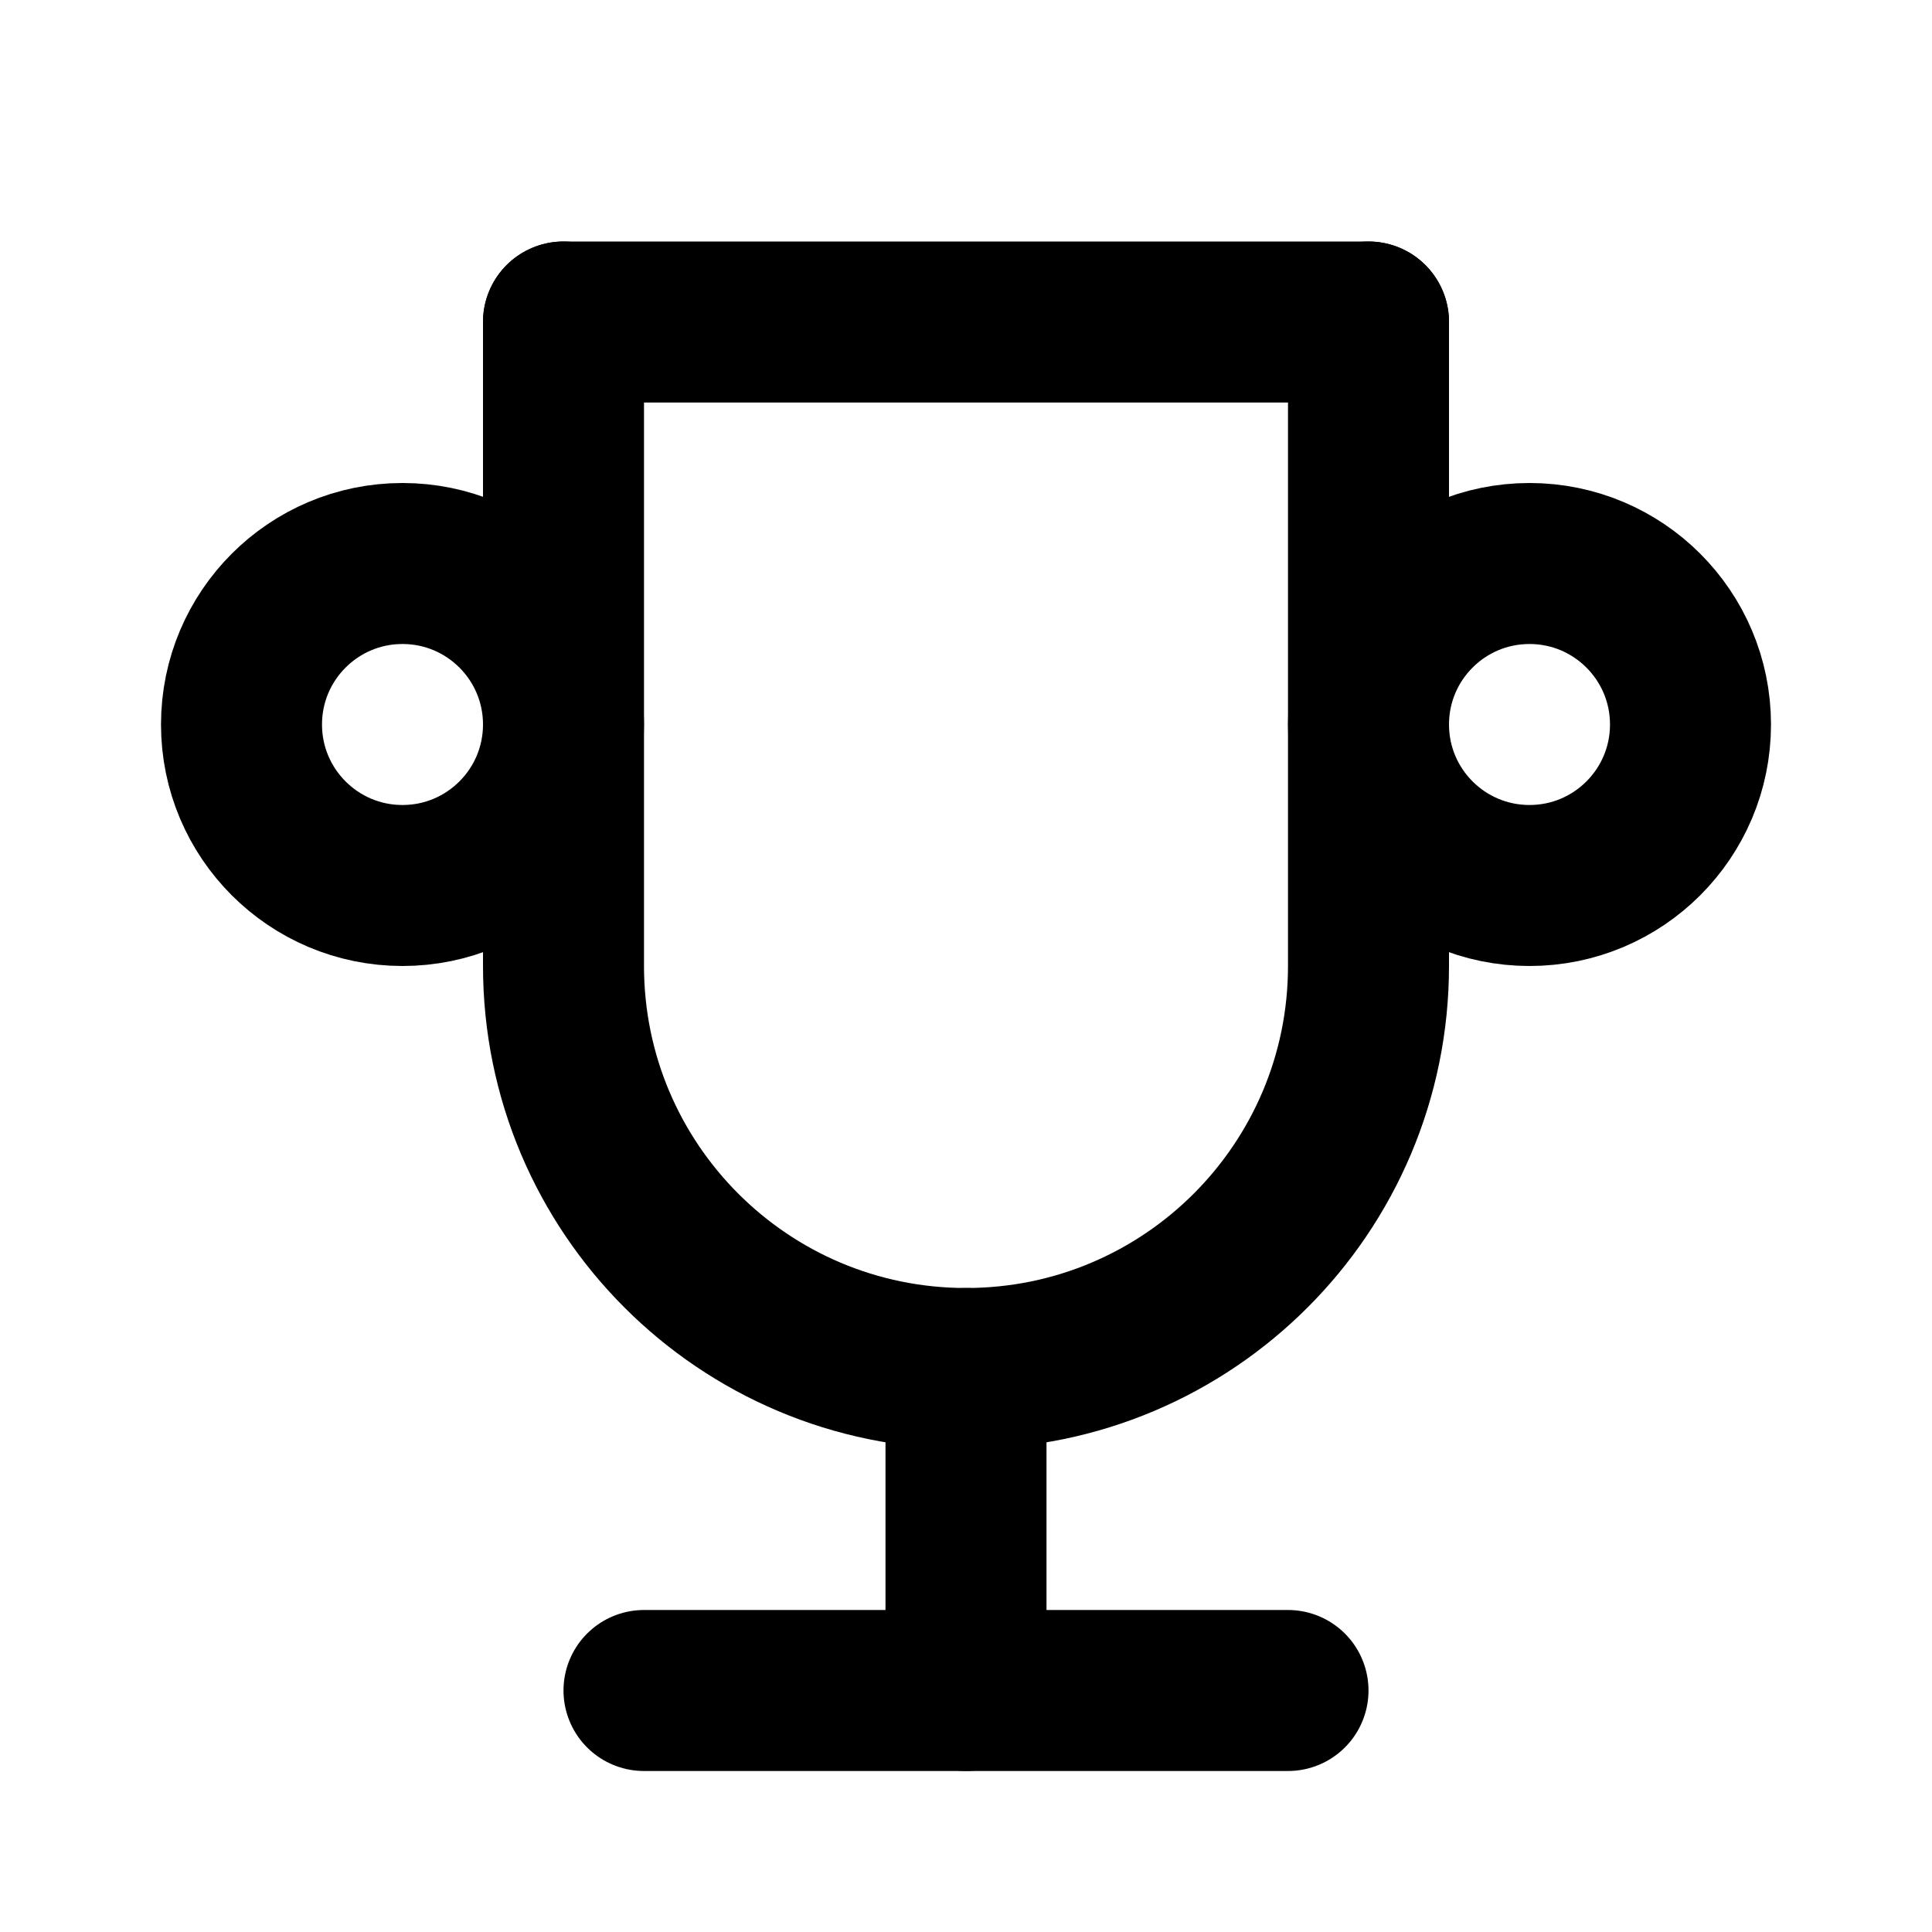
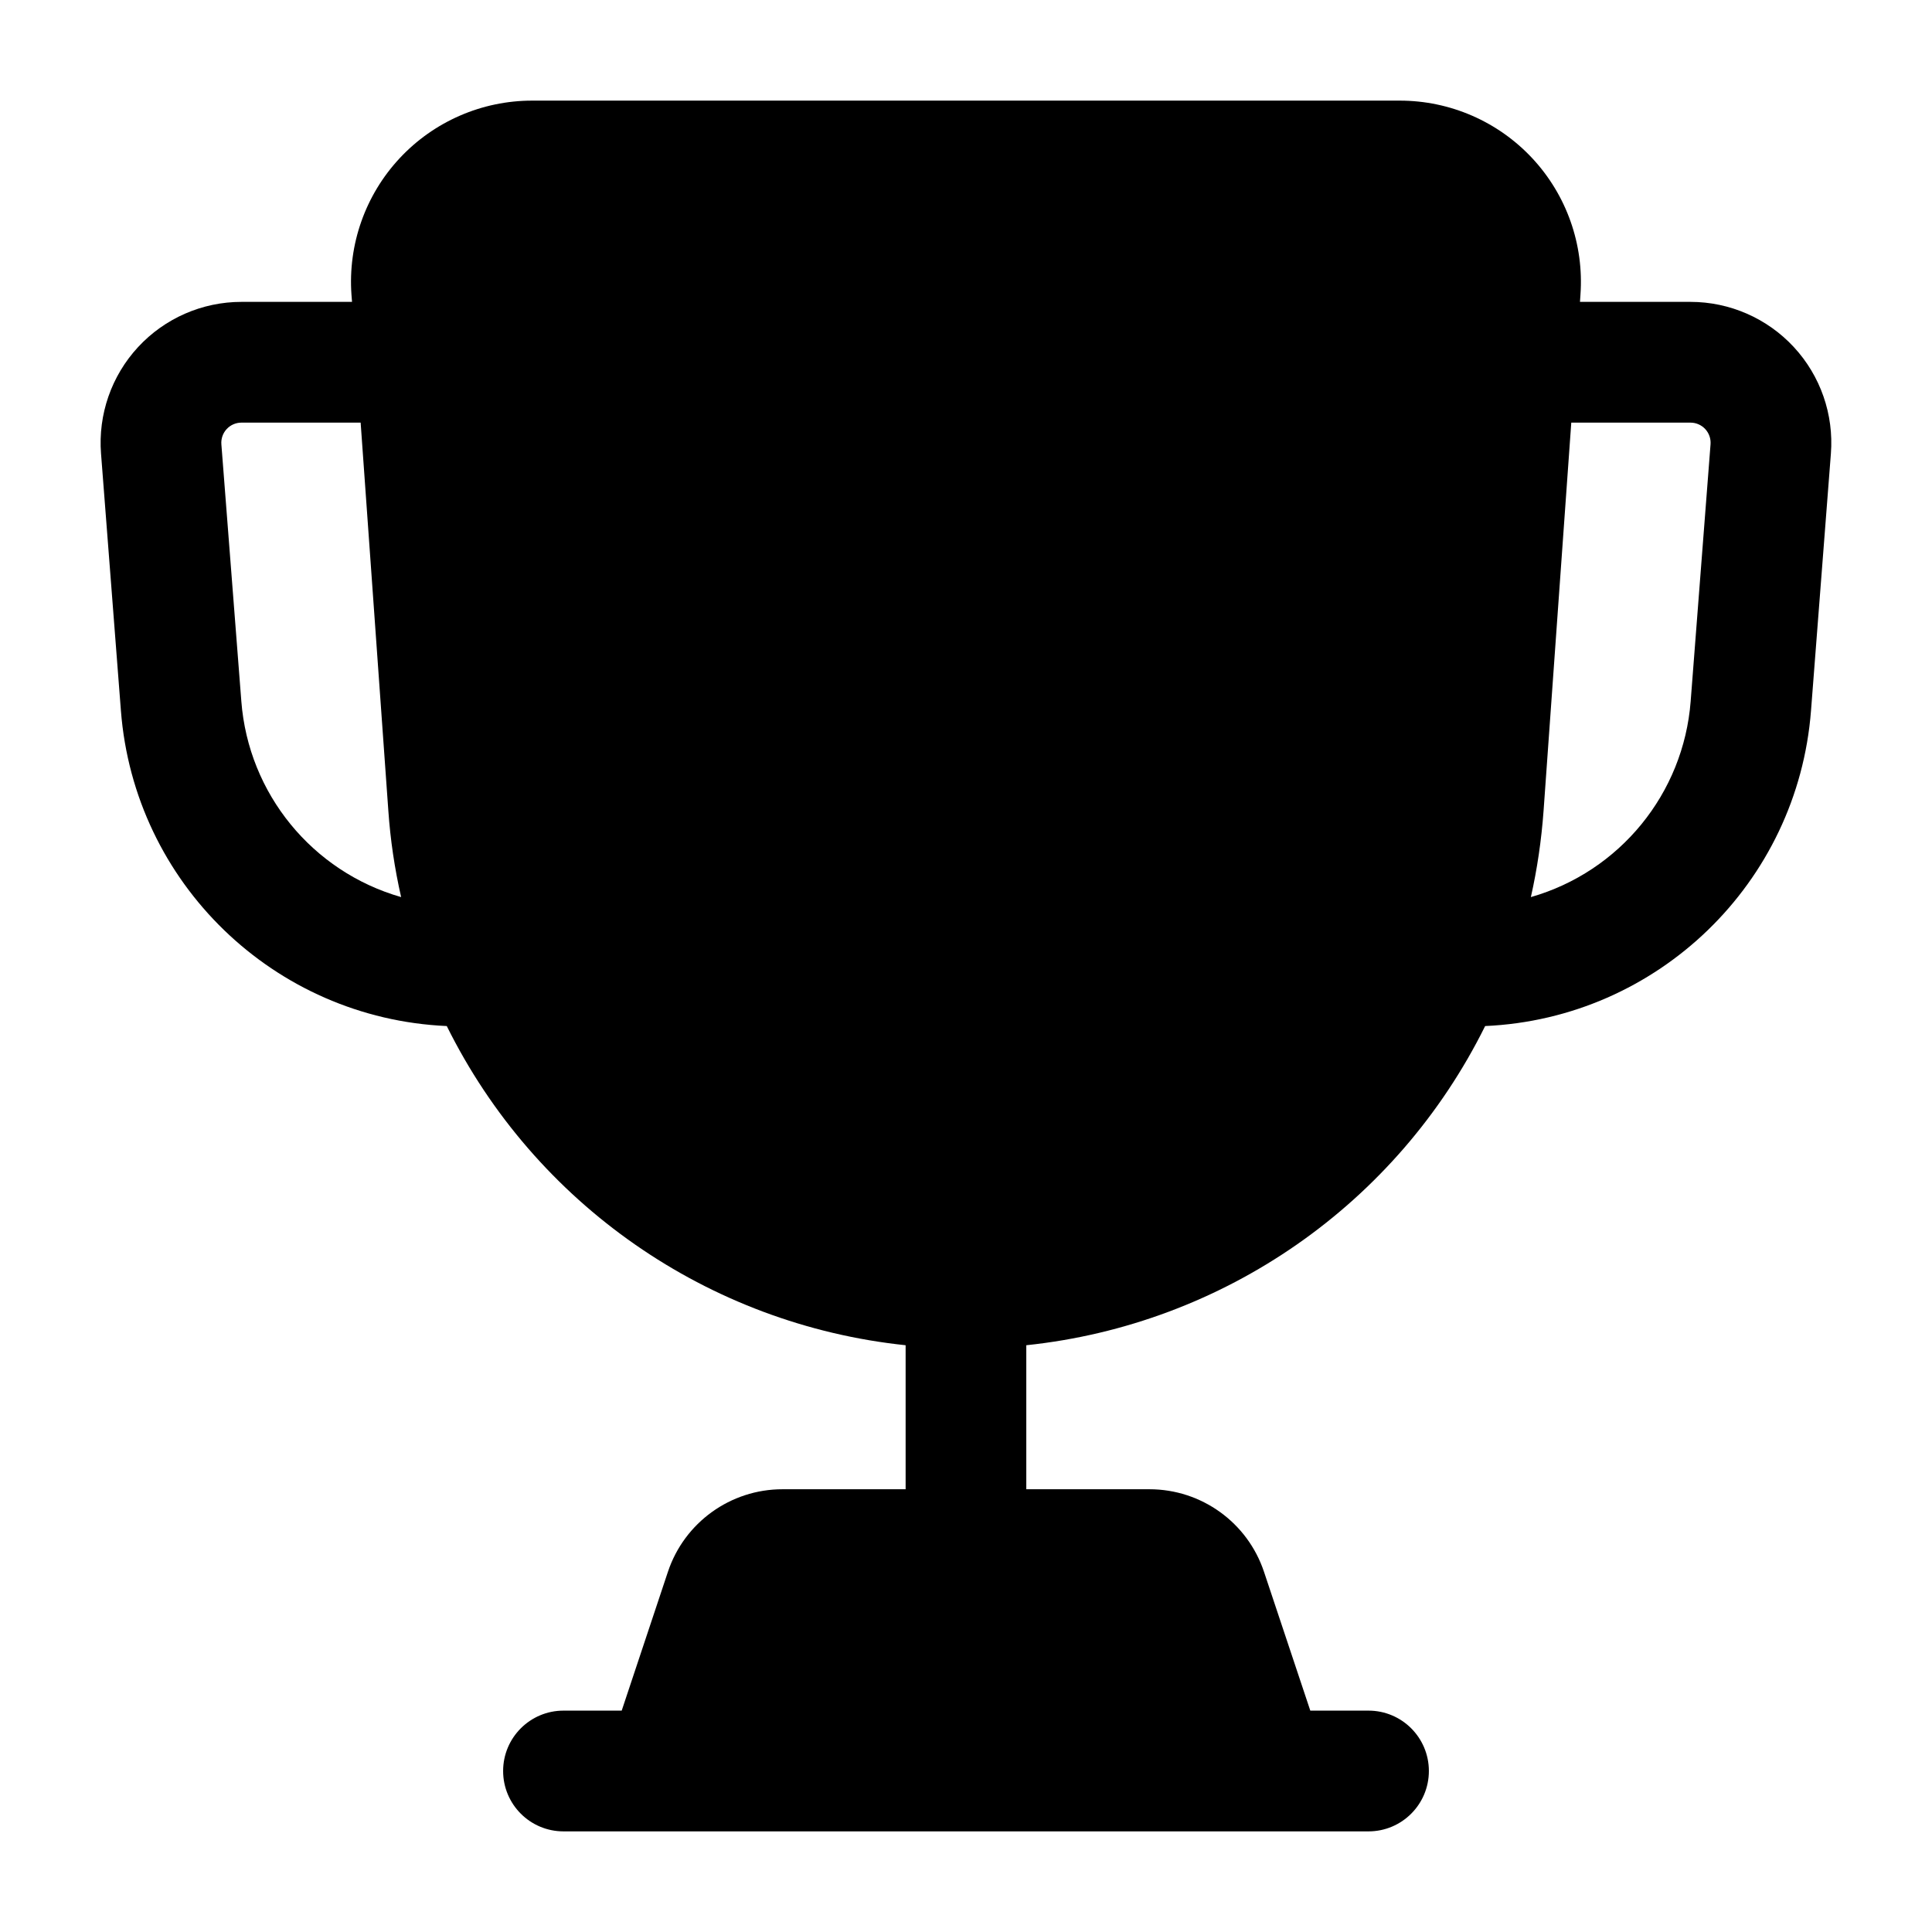
- <svg xmlns="http://www.w3.org/2000/svg" width="24" height="24" viewBox="0 0 24 24" fill="none" stroke="currentColor" stroke-width="2" stroke-linecap="round" stroke-linejoin="round" class="icon icon-tabler icons-tabler-outline icon-tabler-trophy">
-   <path stroke="none" d="M0 0h24v24H0z" fill="none" />
-   <path d="M8 21l8 0" />
-   <path d="M12 17l0 4" />
-   <path d="M7 4l10 0" />
-   <path d="M17 4v8a5 5 0 0 1 -10 0v-8" />
-   <path d="M3 9a2 2 0 1 0 4 0a2 2 0 1 0 -4 0" />
-   <path d="M17 9a2 2 0 1 0 4 0a2 2 0 1 0 -4 0" />
+ <svg xmlns="http://www.w3.org/2000/svg" width="1em" height="1em" viewBox="0 0 24 24">
+   <path fill="currentColor" fill-rule="evenodd" d="M4.366 3.66a2.25 2.25 0 0 1 2.245-2.41h10.778a2.25 2.25 0 0 1 2.244 2.41l-.006.09h1.372a1.75 1.75 0 0 1 1.745 1.885l-.247 3.193a4.25 4.25 0 0 1-4.048 3.918a7.2 7.2 0 0 1-5.7 3.965V18.5h1.53a1.5 1.5 0 0 1 1.423 1.026l.575 1.724H17a.75.75 0 0 1 0 1.5H7a.75.75 0 0 1 0-1.5h.723l.574-1.724A1.5 1.5 0 0 1 9.721 18.5h1.529v-1.789a7.2 7.2 0 0 1-5.7-3.965a4.25 4.25 0 0 1-4.048-3.918l-.247-3.193A1.75 1.75 0 0 1 3 3.75h1.373zm.114 1.59H3a.25.25 0 0 0-.25.27l.248 3.192a2.75 2.75 0 0 0 1.985 2.432a7 7 0 0 1-.159-1.075zm14.537 5.894a2.75 2.75 0 0 0 1.985-2.432l.247-3.193a.25.25 0 0 0-.25-.269h-1.48l-.344 4.819q-.04.551-.158 1.075" clip-rule="evenodd" />
</svg>
